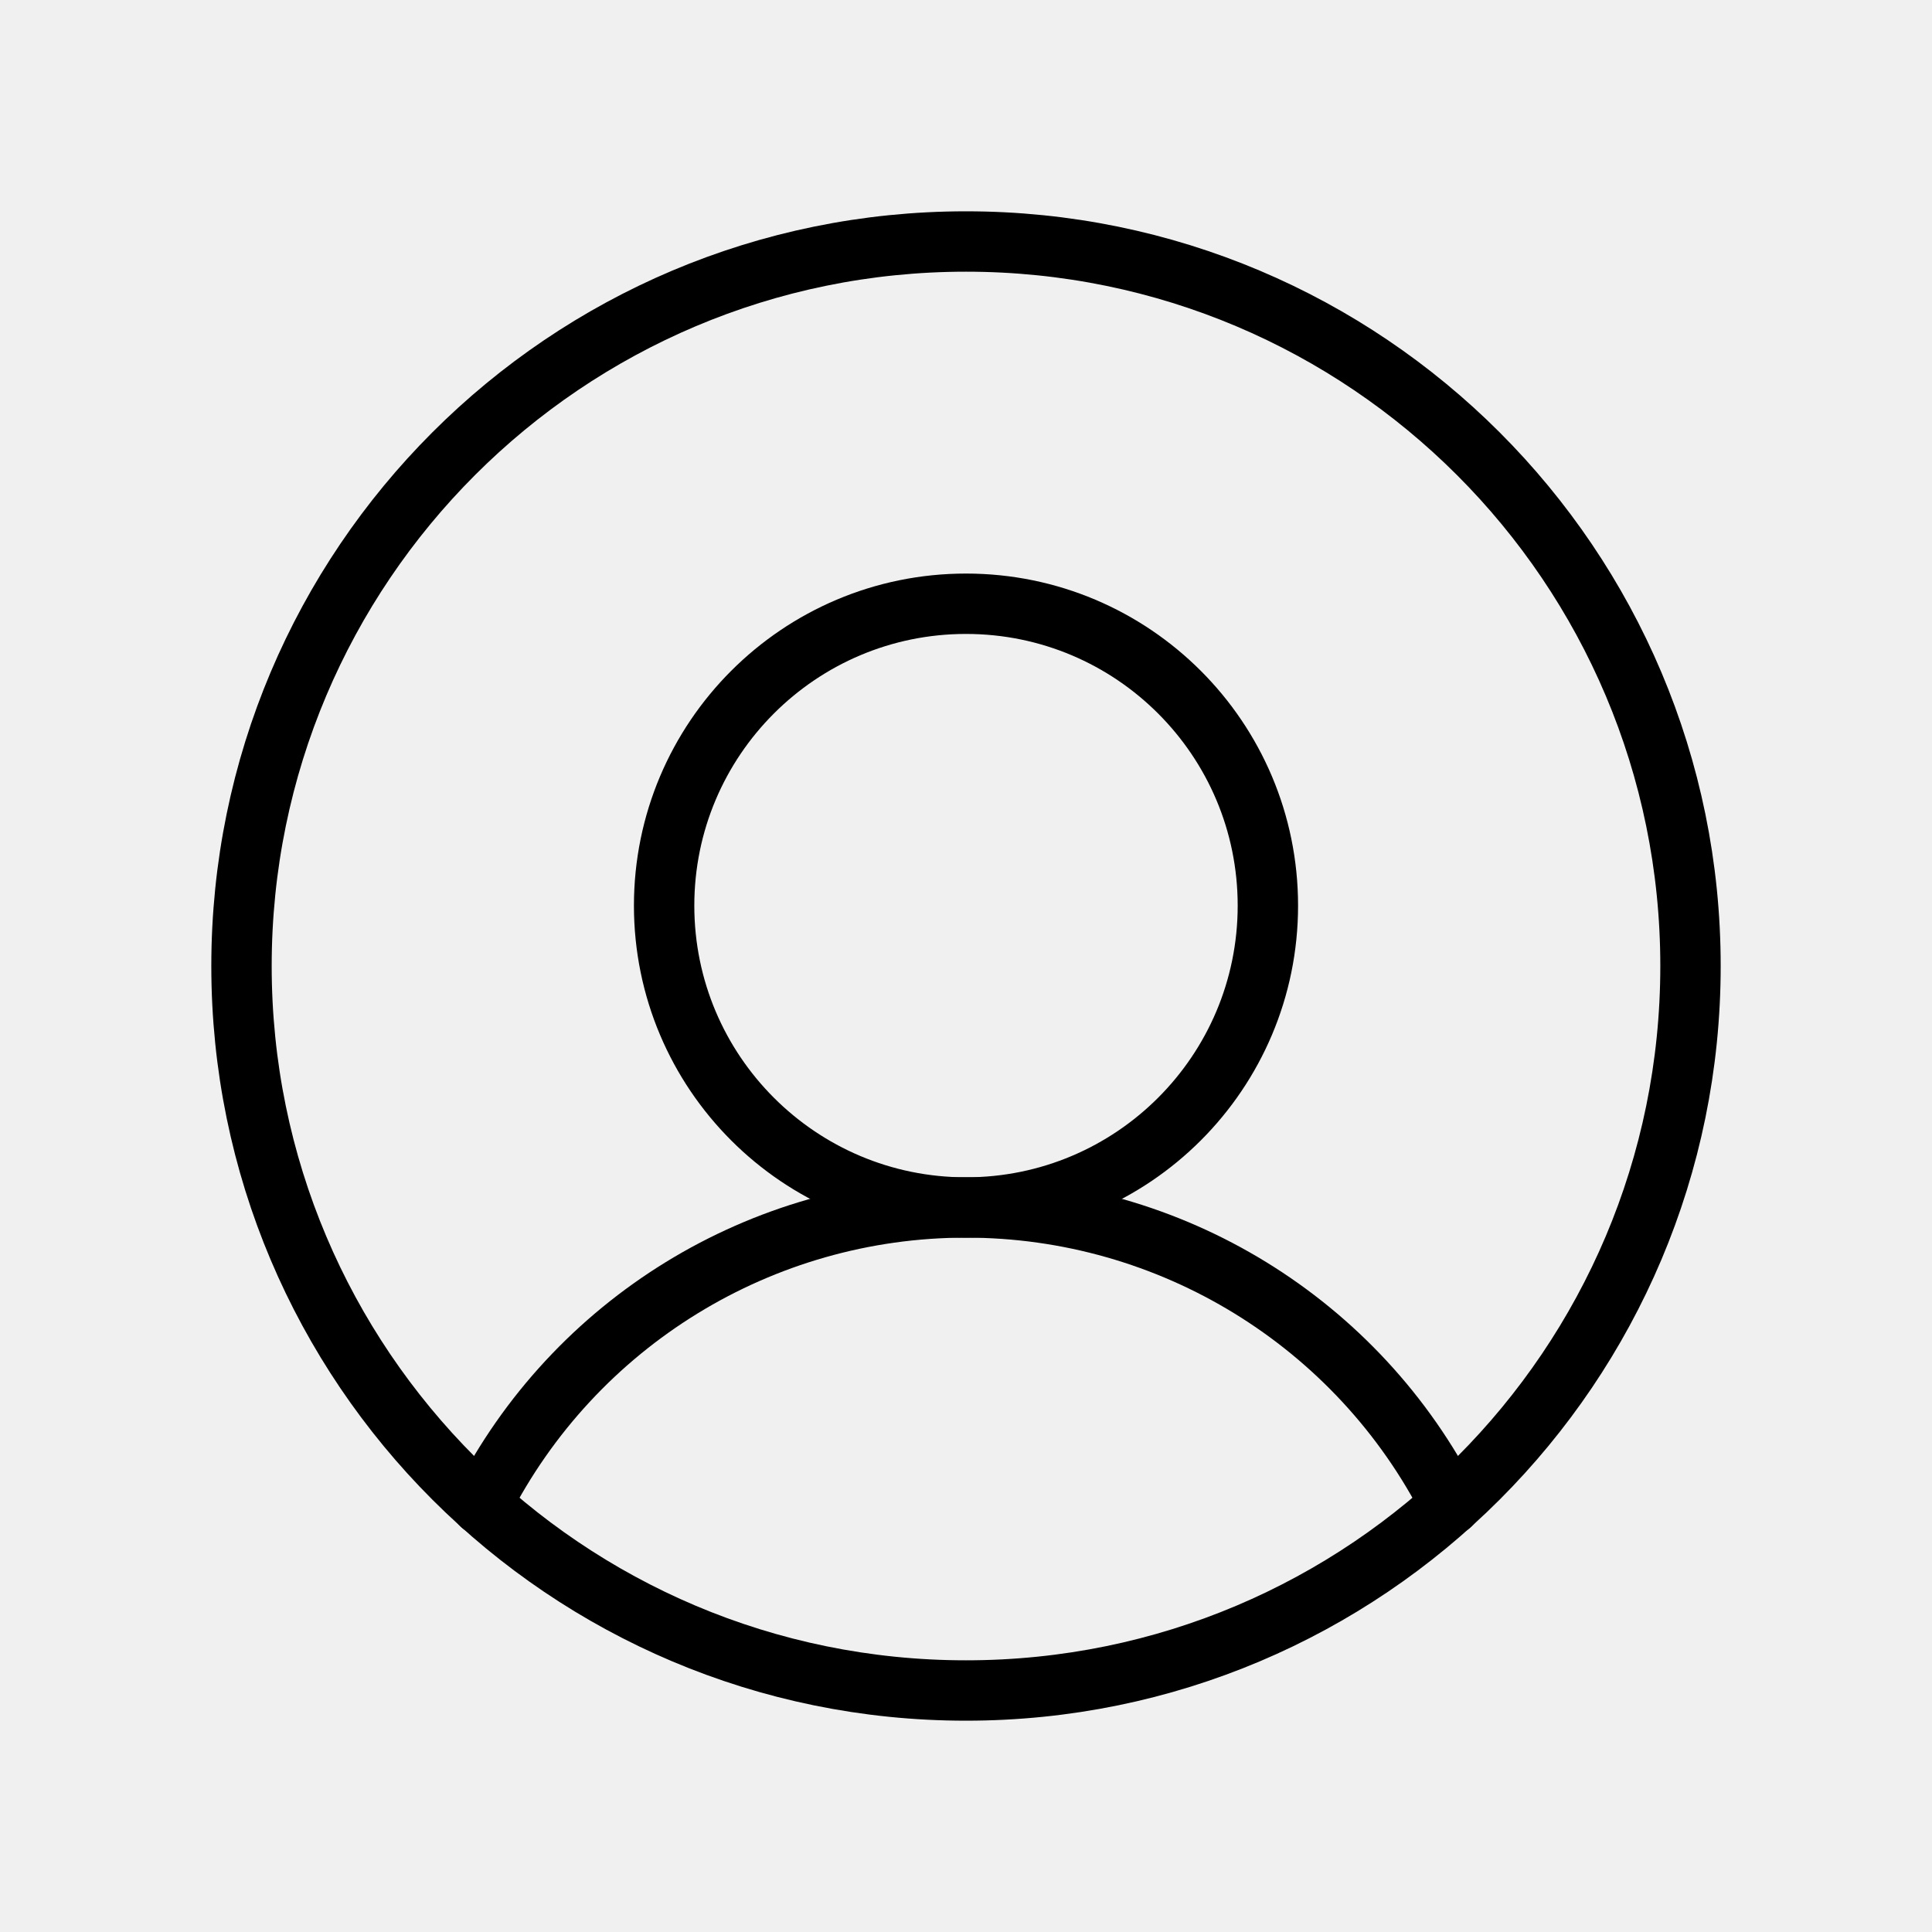
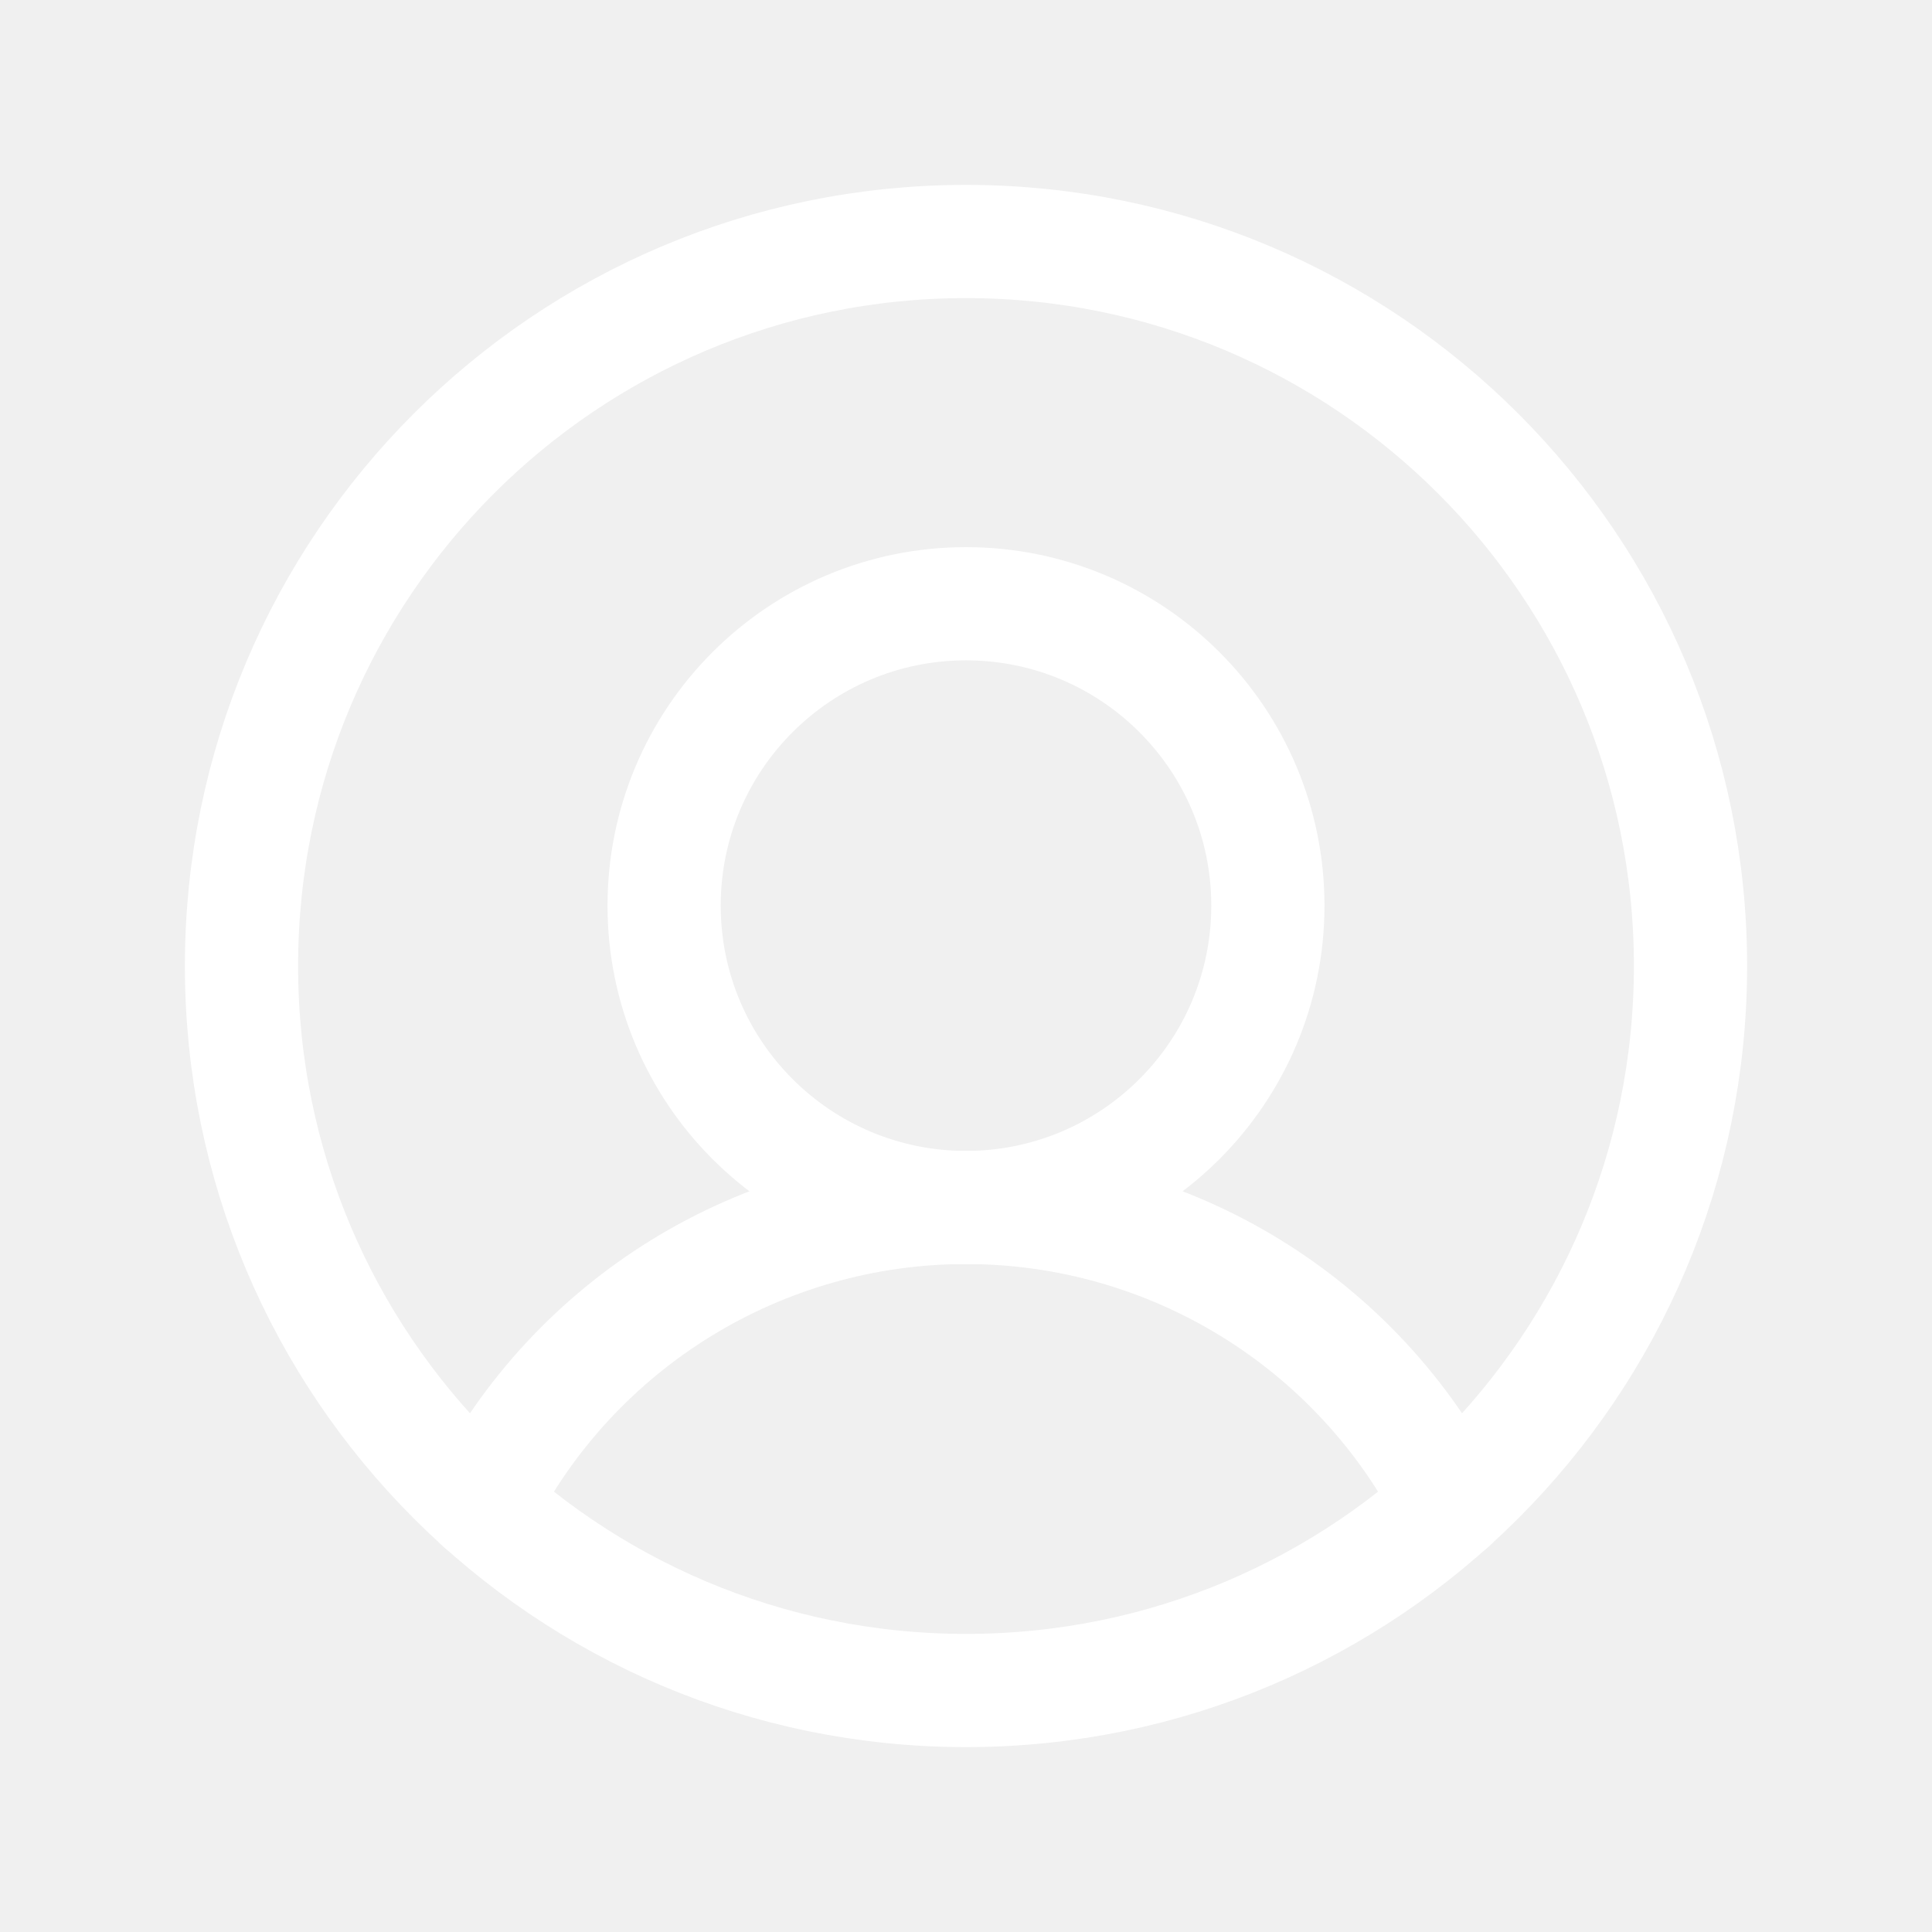
<svg xmlns="http://www.w3.org/2000/svg" viewBox="0 0 256 256">
  <rect fill="none" height="256" width="256" />
-   <circle cx="128" cy="128" fill="none" r="96" stroke="#000" stroke-linecap="round" stroke-linejoin="round" stroke-width="8" />
-   <circle cx="128" cy="120" fill="none" r="40" stroke="#000" stroke-linecap="round" stroke-linejoin="round" stroke-width="8" />
-   <path d="M63.8,199.4a72,72,0,0,1,128.4,0" fill="none" stroke="#000" stroke-linecap="round" stroke-linejoin="round" stroke-width="8" />
+   <circle cx="128" cy="128" fill="none" r="96" stroke="#fff" stroke-linecap="round" stroke-linejoin="round" stroke-width="15" />
+   <circle cx="128" cy="120" fill="none" r="40" stroke="#fff" stroke-linecap="round" stroke-linejoin="round" stroke-width="15" />
+   <path d="M63.8,199.4a72,72,0,0,1,128.4,0" fill="none" stroke="#fff" stroke-linecap="round" stroke-linejoin="round" stroke-width="15" />
</svg>
